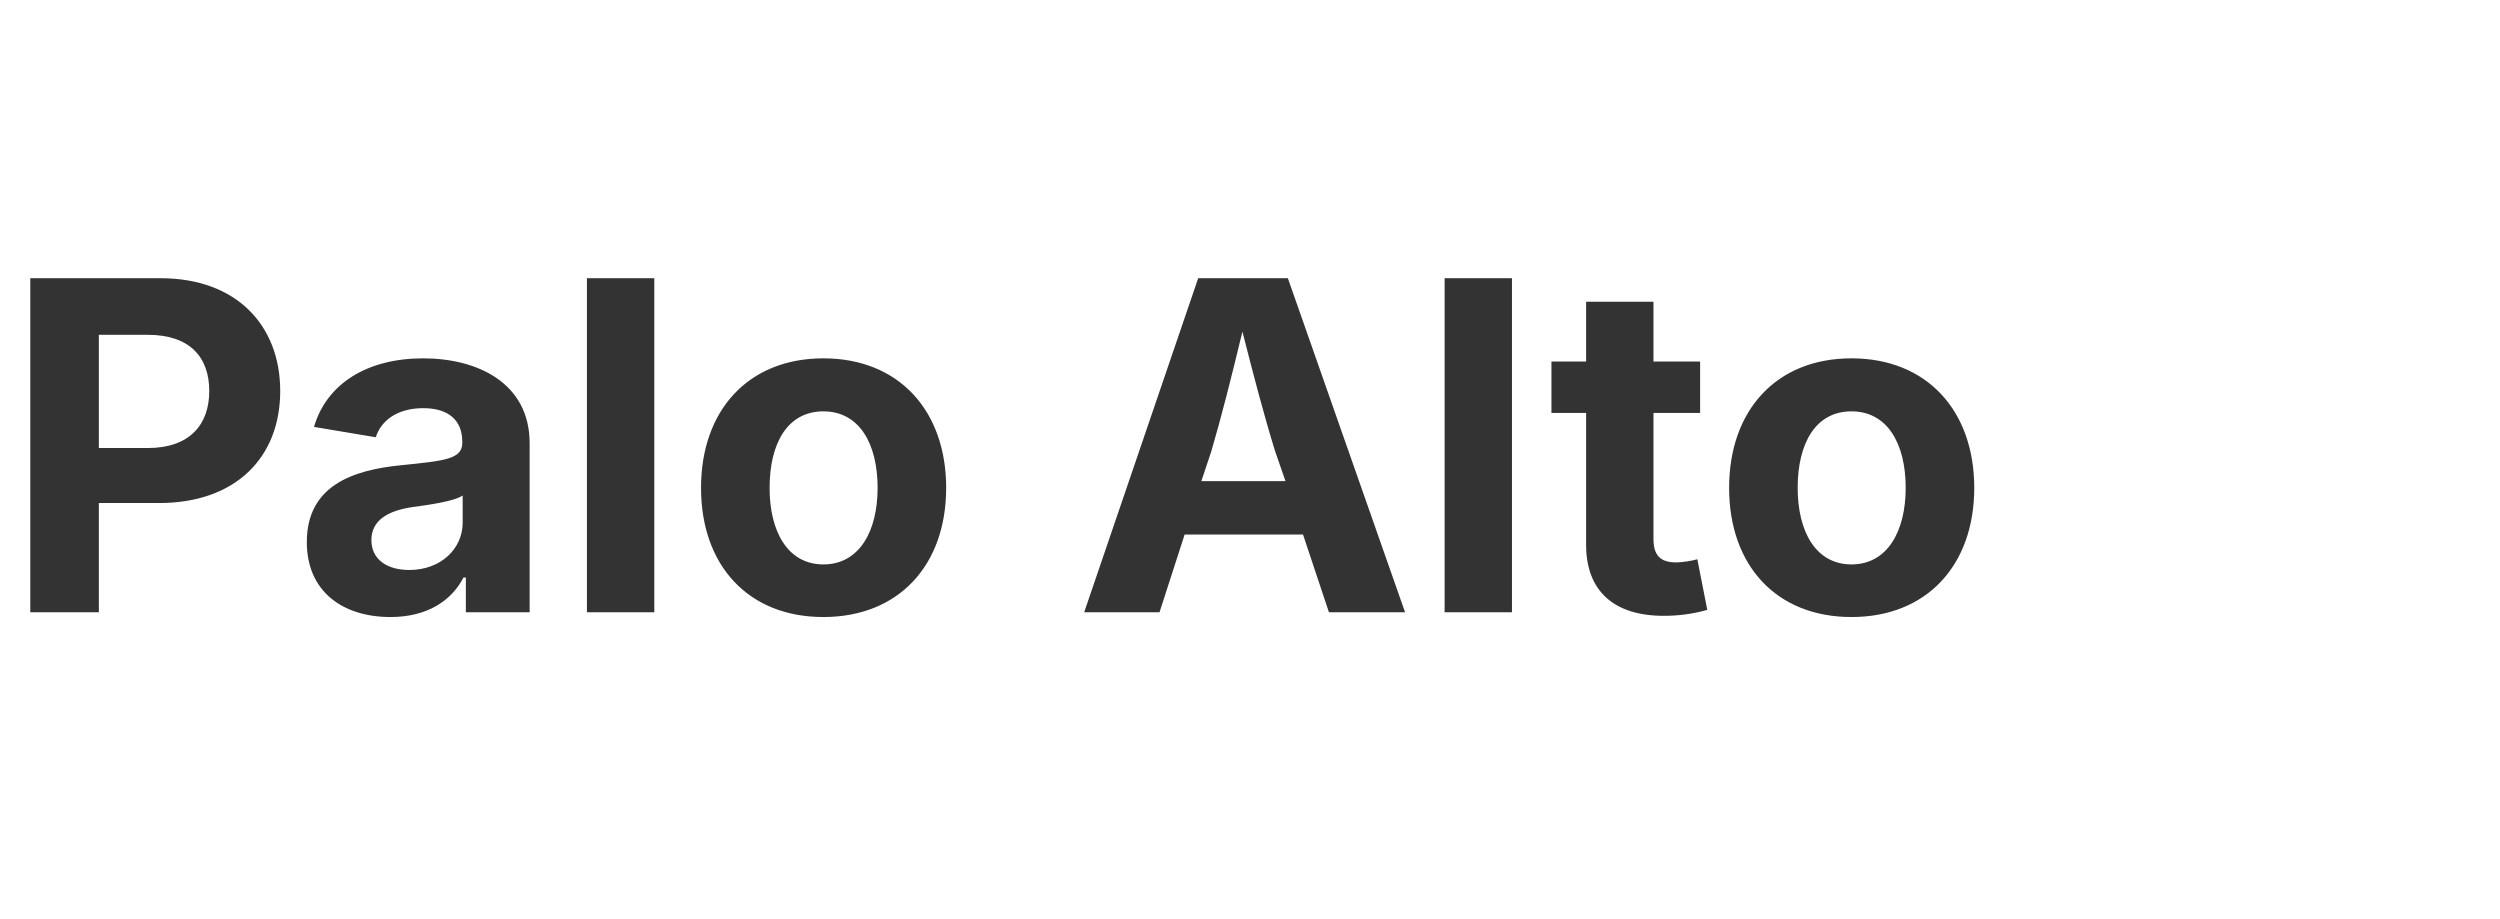
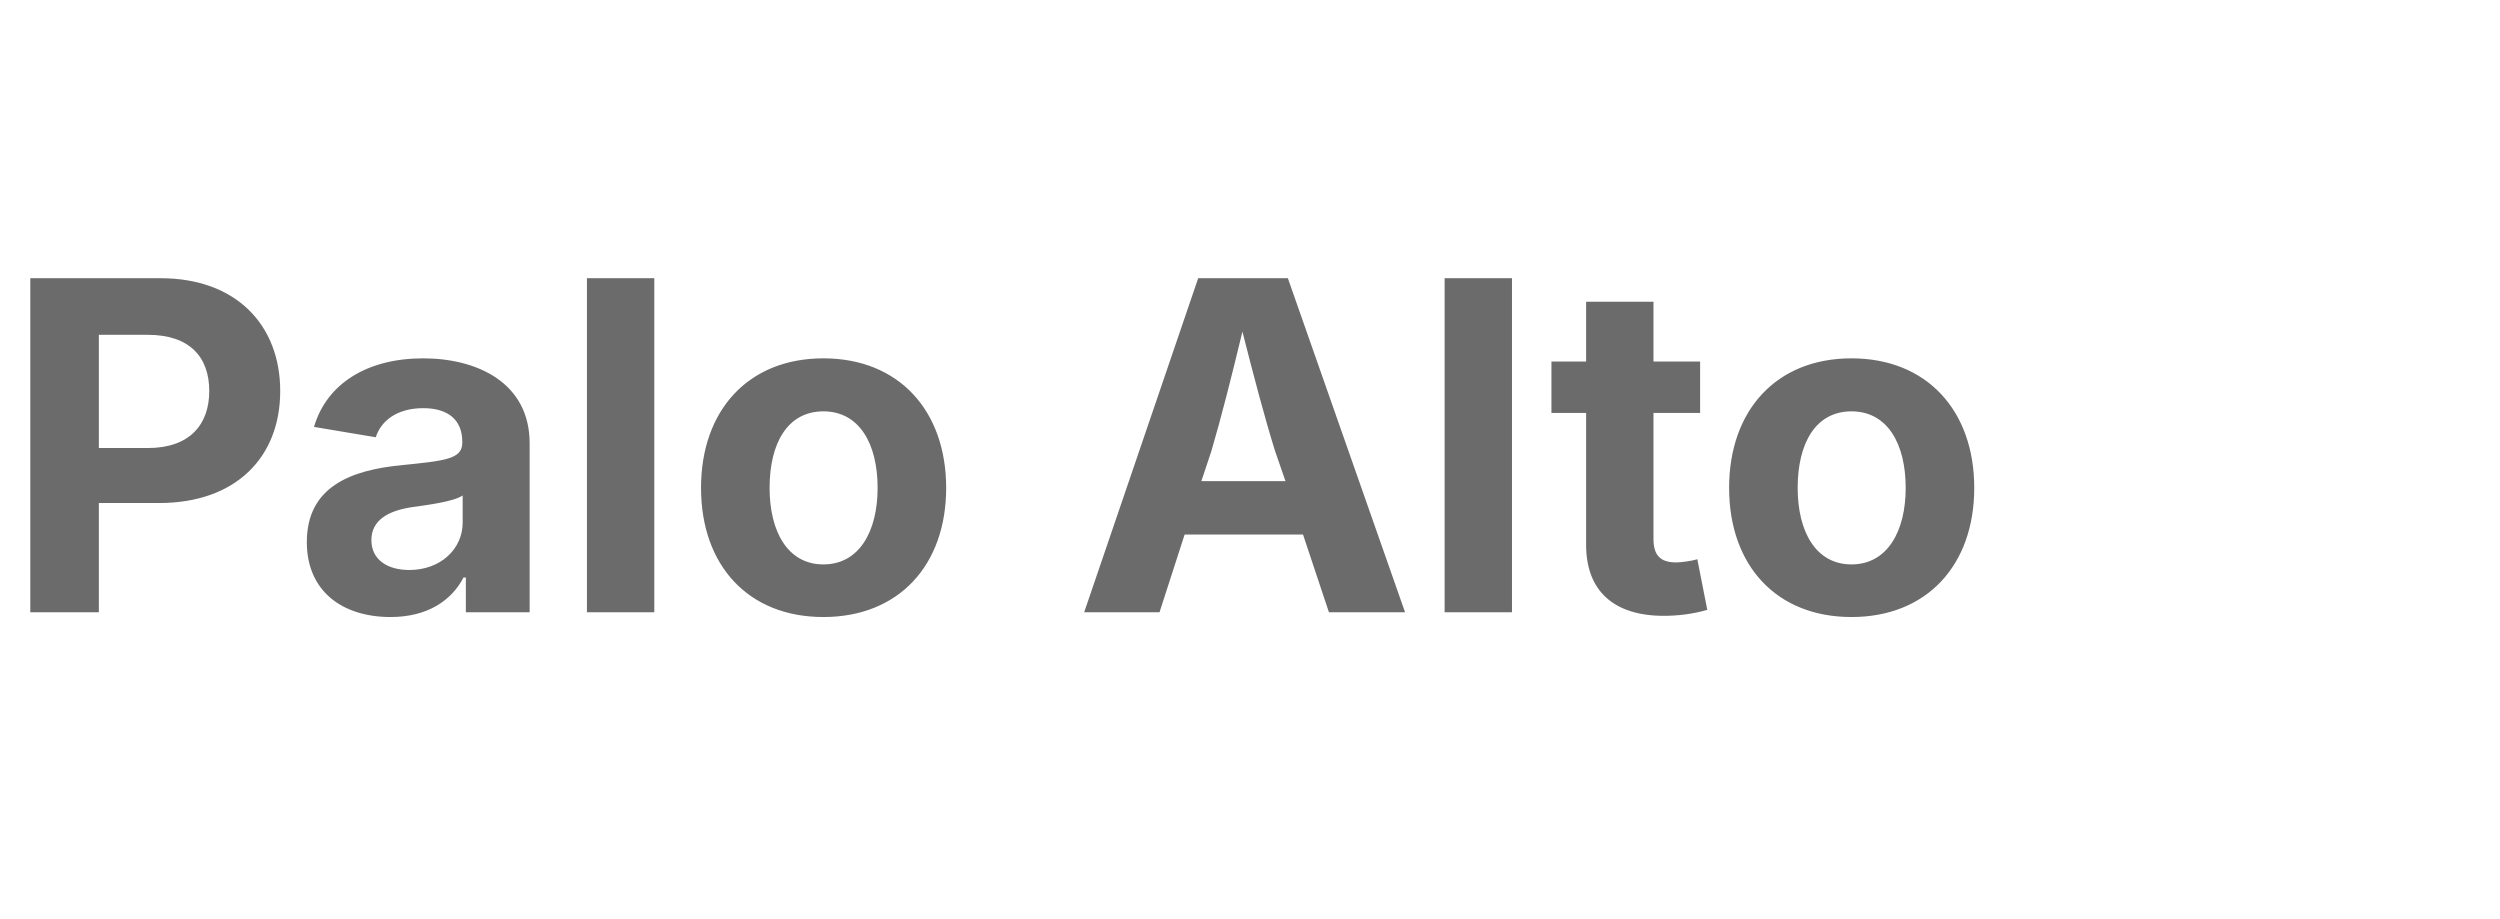
<svg xmlns="http://www.w3.org/2000/svg" viewBox="0 0 98 36" width="98" height="36">
-   <text x="0" y="24" font-family="system-ui, -apple-system, sans-serif" font-weight="700" font-size="18" fill="#333333">Palo Alto</text>
+   <text x="0" y="24" font-family="system-ui, -apple-system, sans-serif" font-weight="700" font-size="18" fill="#6B6B6B">Palo Alto</text>
</svg>
